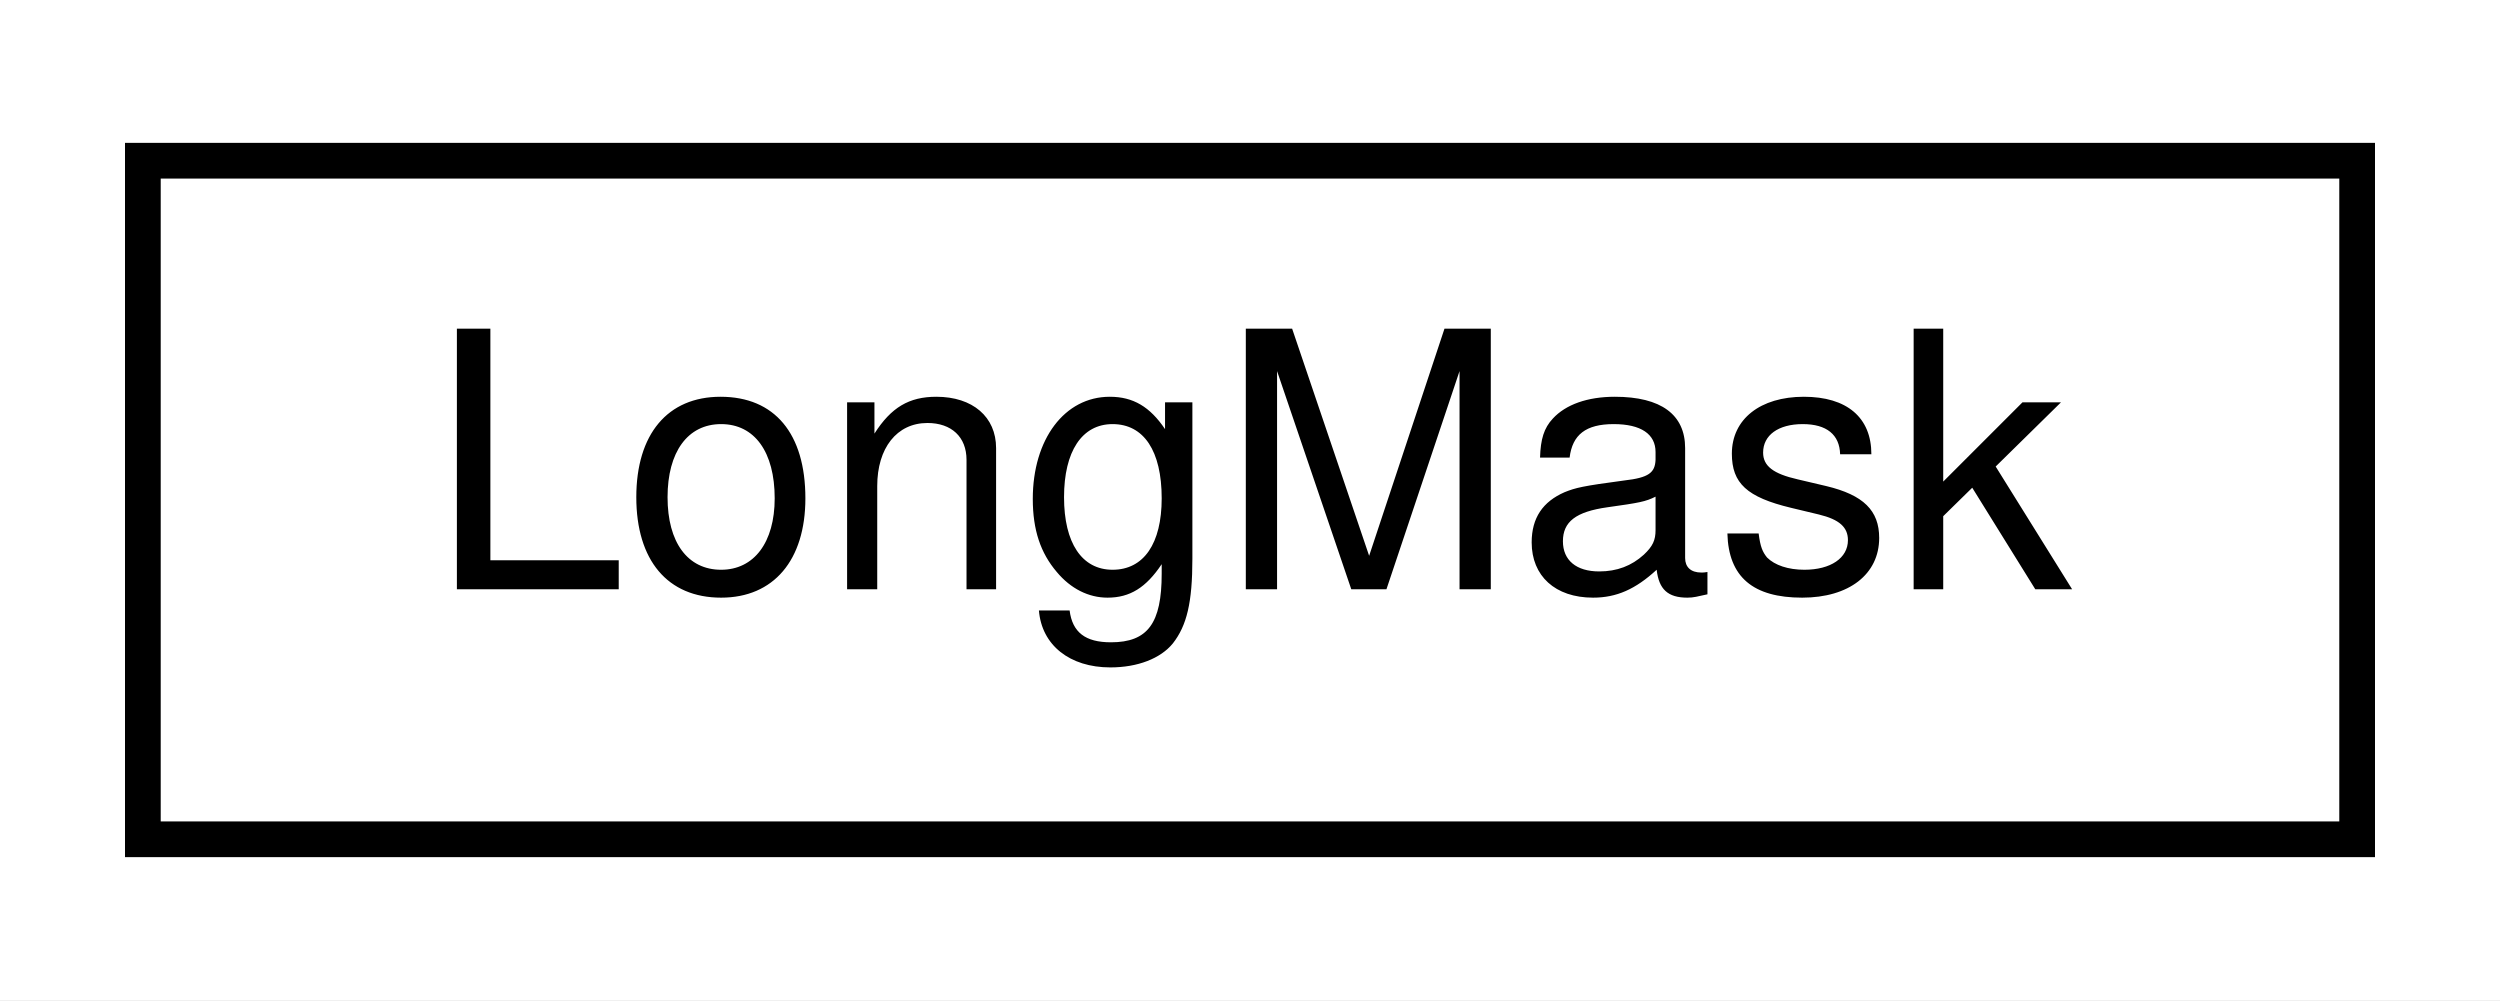
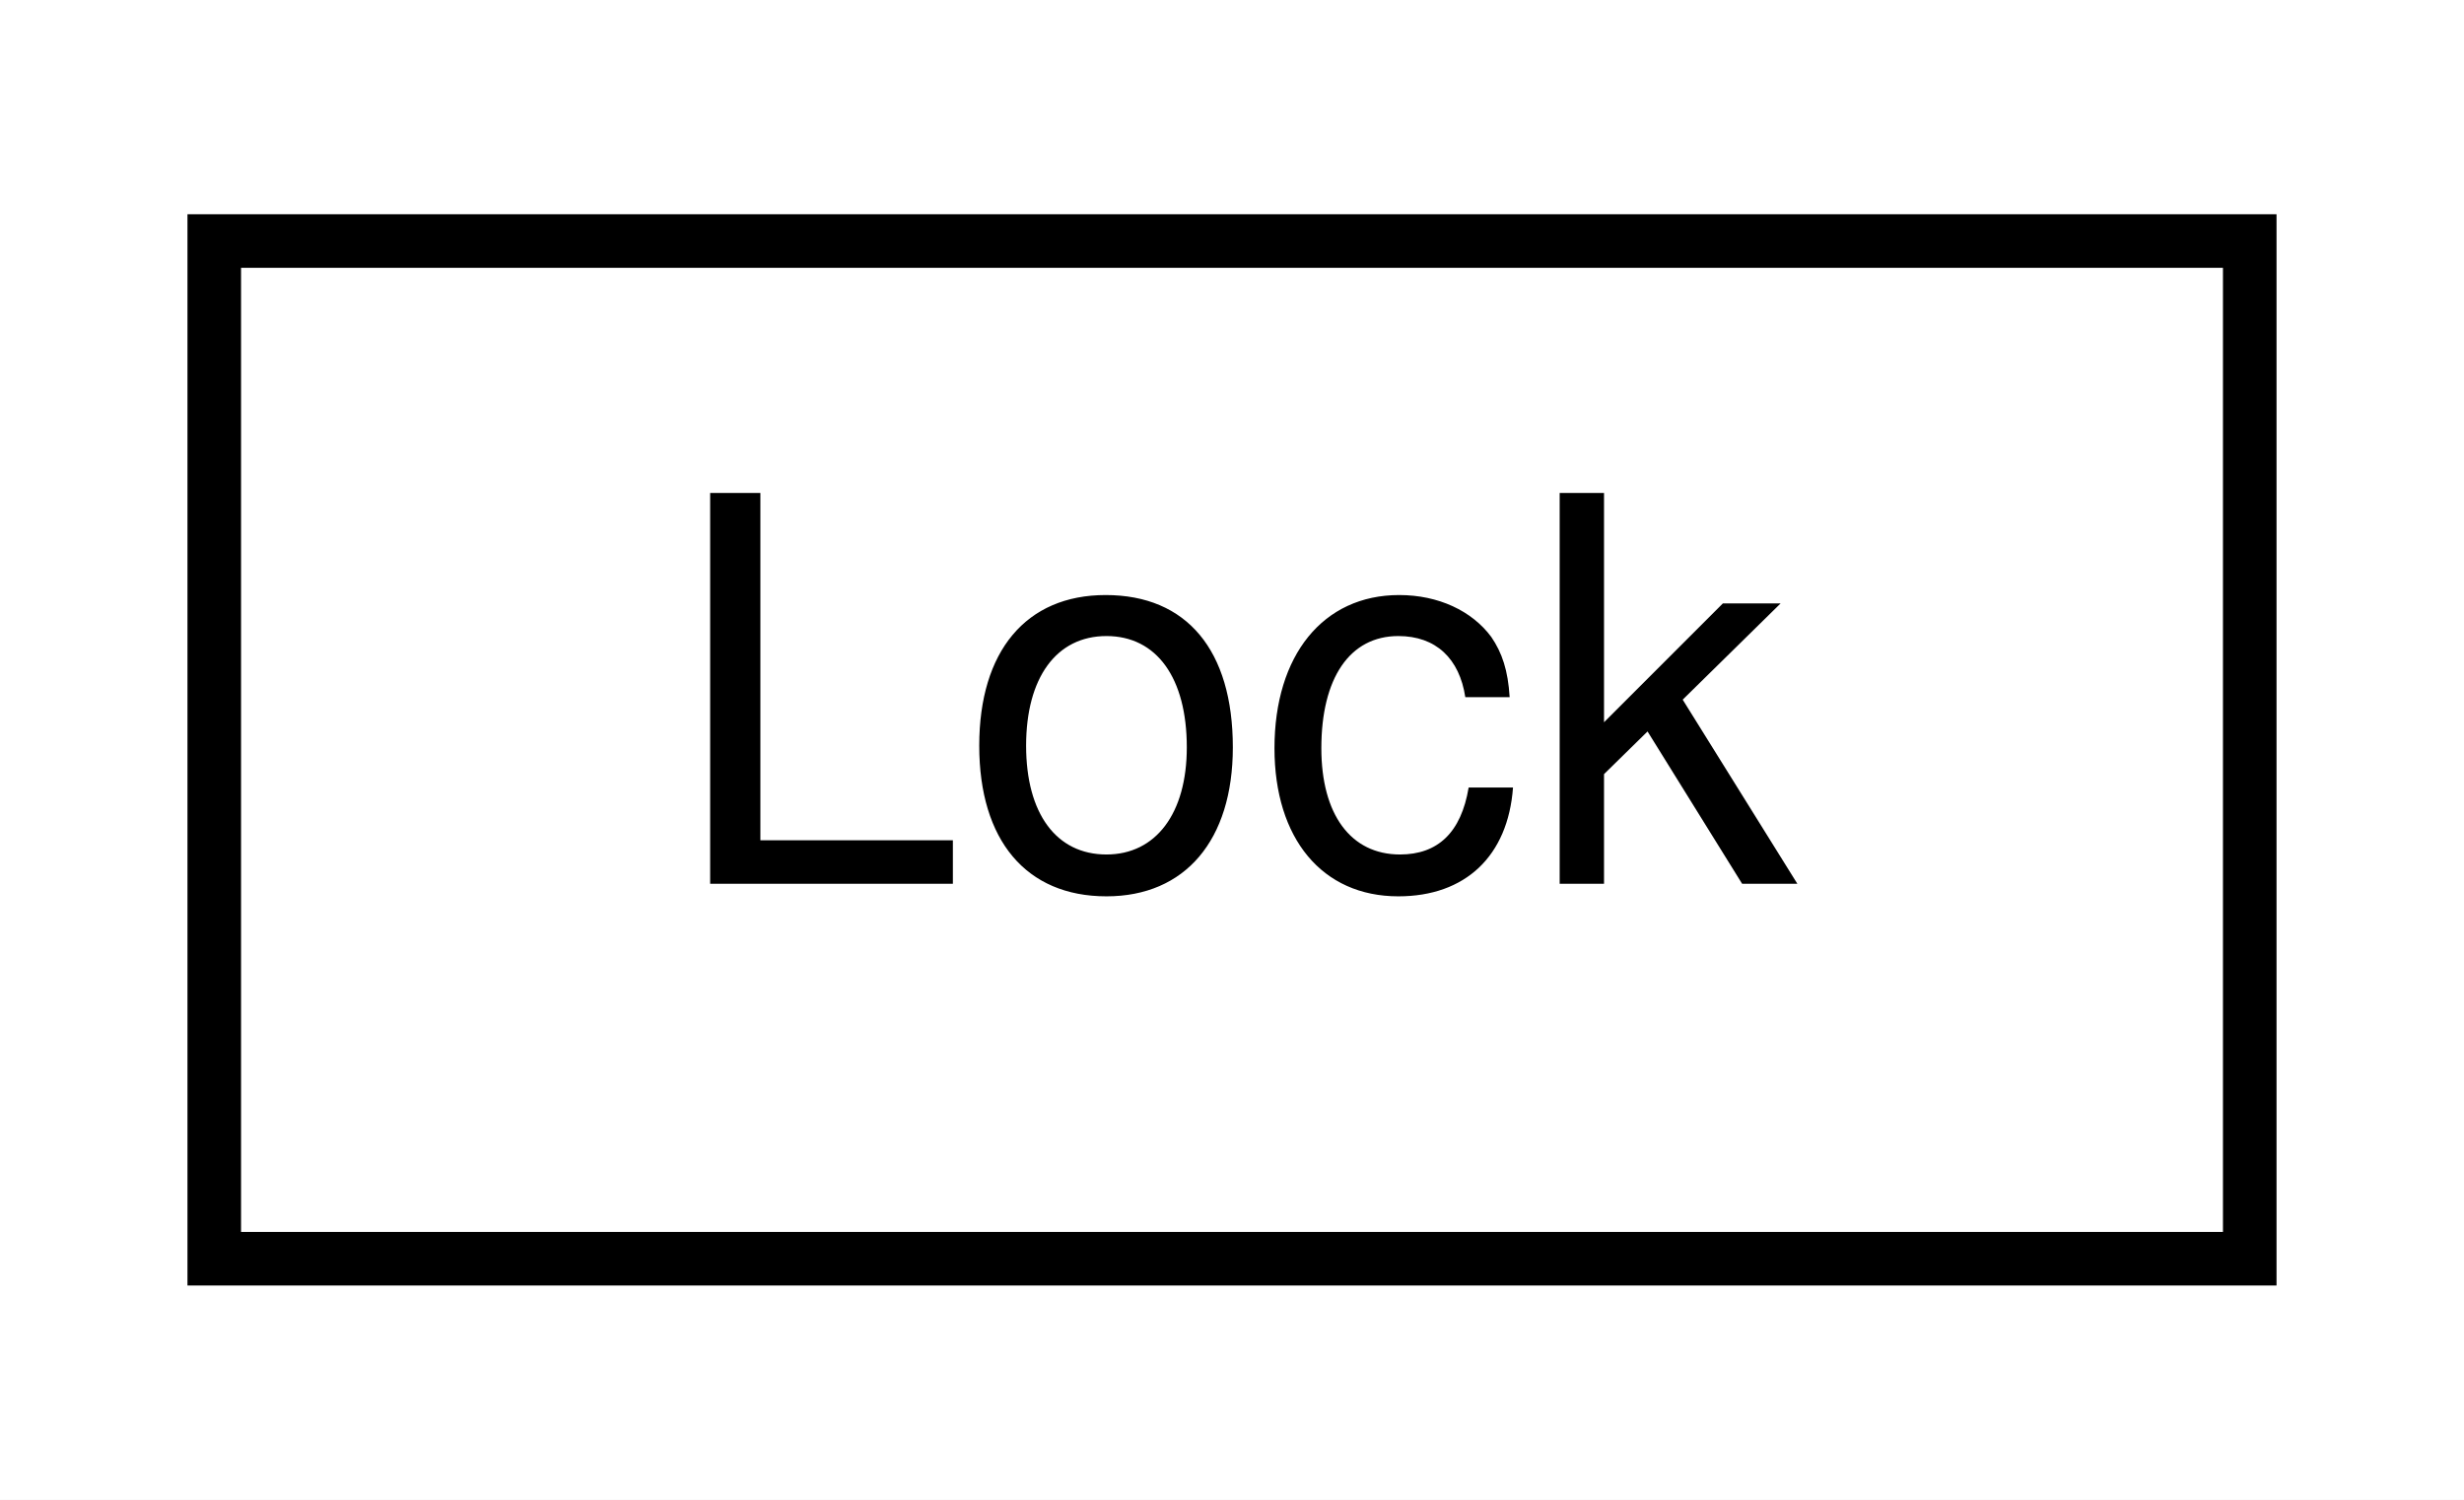
- <svg xmlns="http://www.w3.org/2000/svg" xmlns:xlink="http://www.w3.org/1999/xlink" width="70pt" height="28pt" viewBox="0.00 0.00 70.00 28.00">
+ <svg xmlns="http://www.w3.org/2000/svg" xmlns:xlink="http://www.w3.org/1999/xlink" width="46pt" height="28pt" viewBox="0.00 0.00 46.00 28.00">
  <g id="graph0" class="graph" transform="scale(1 1) rotate(0) translate(4 24)">
-     <polygon fill="white" stroke="transparent" points="-4,4 -4,-24 66,-24 66,4 -4,4" />
+     <polygon fill="white" stroke="transparent" points="-4,4 -4,-24 42,-24 42,4 -4,4" />
    <g id="node1" class="node">
      <g id="a_node1">
-         <a xlink:href="classmachine_1_1_long_mask.html" target="_top" xlink:title="Long型のビットマスクの補助者クラス">
-           <polygon fill="white" stroke="black" points="0,-0.5 0,-19.5 62,-19.5 62,-0.5 0,-0.5" />
-           <text text-anchor="middle" x="31" y="-7.5" font-family="Helvetica,sans-Serif" font-size="10.00">LongMask</text>
+         <a xlink:href="classutil_1_1_lock.html" target="_top" xlink:title="排他制御を行うロックのクラス。施錠のときにもらうチケットを使って解錠する。">
+           <polygon fill="white" stroke="black" points="0,-0.5 0,-19.5 38,-19.5 38,-0.5 0,-0.5" />
+           <text text-anchor="middle" x="19" y="-7.5" font-family="Helvetica,sans-Serif" font-size="10.00">Lock</text>
        </a>
      </g>
    </g>
  </g>
</svg>
